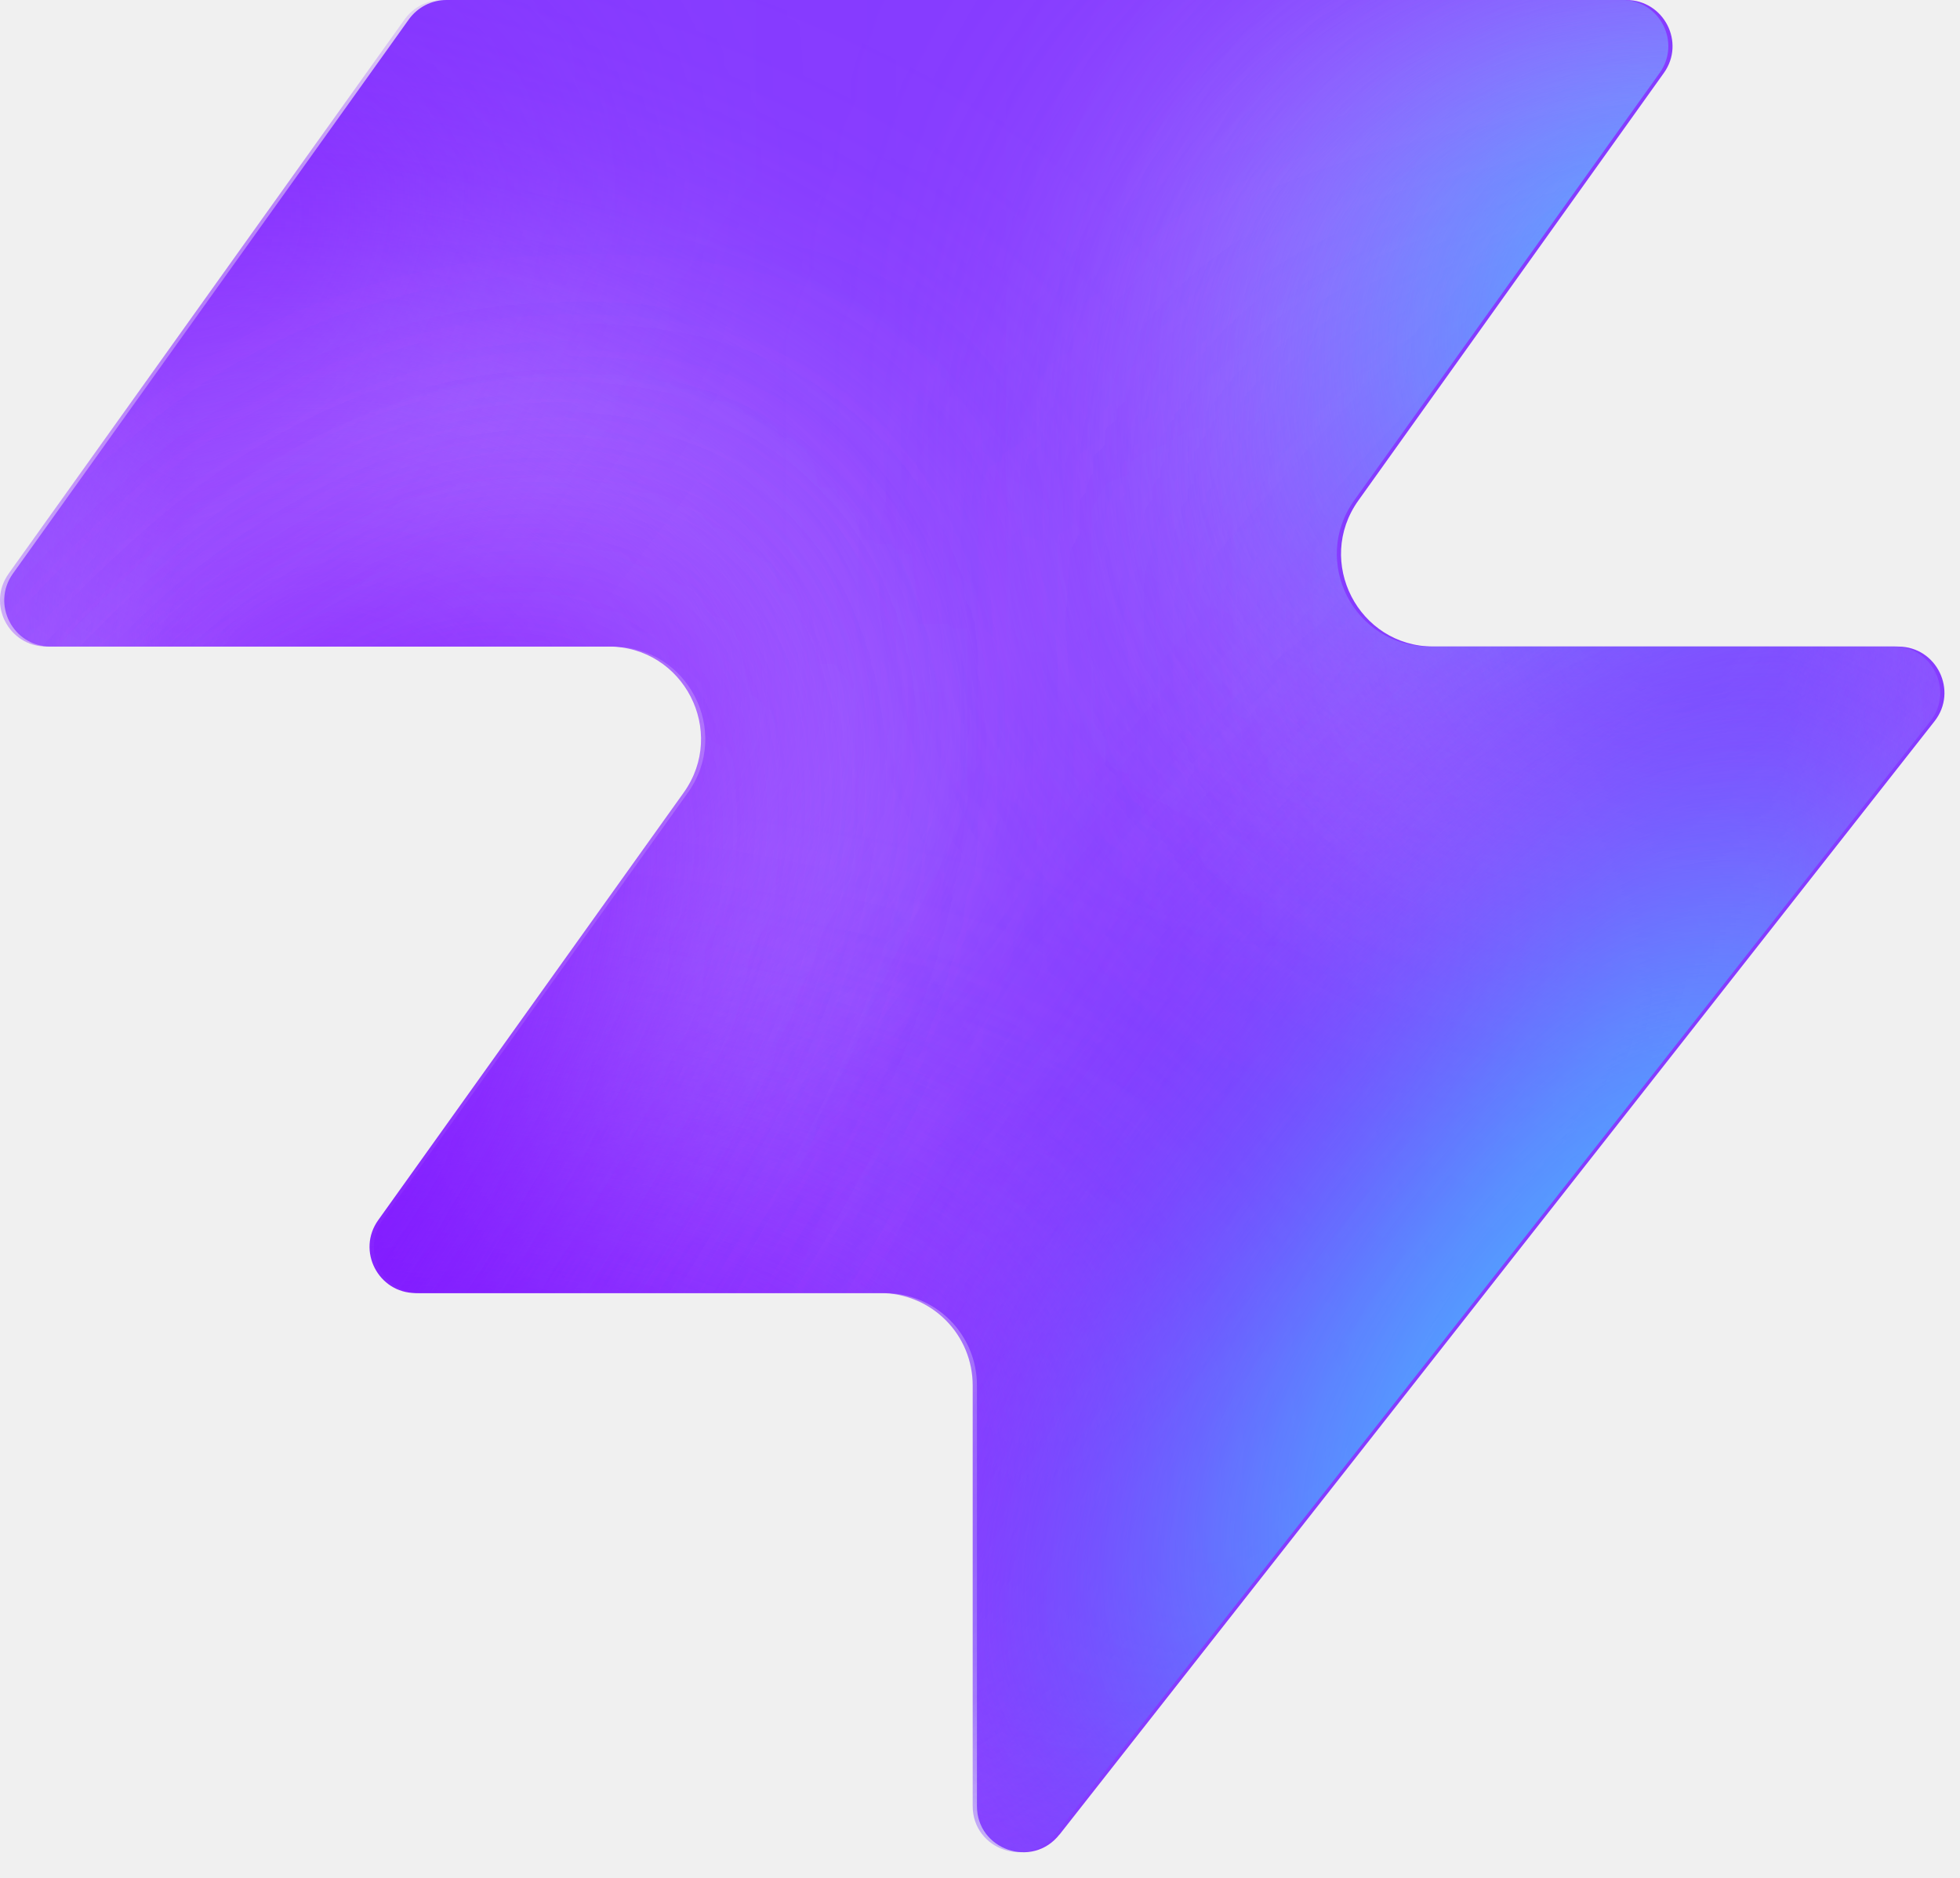
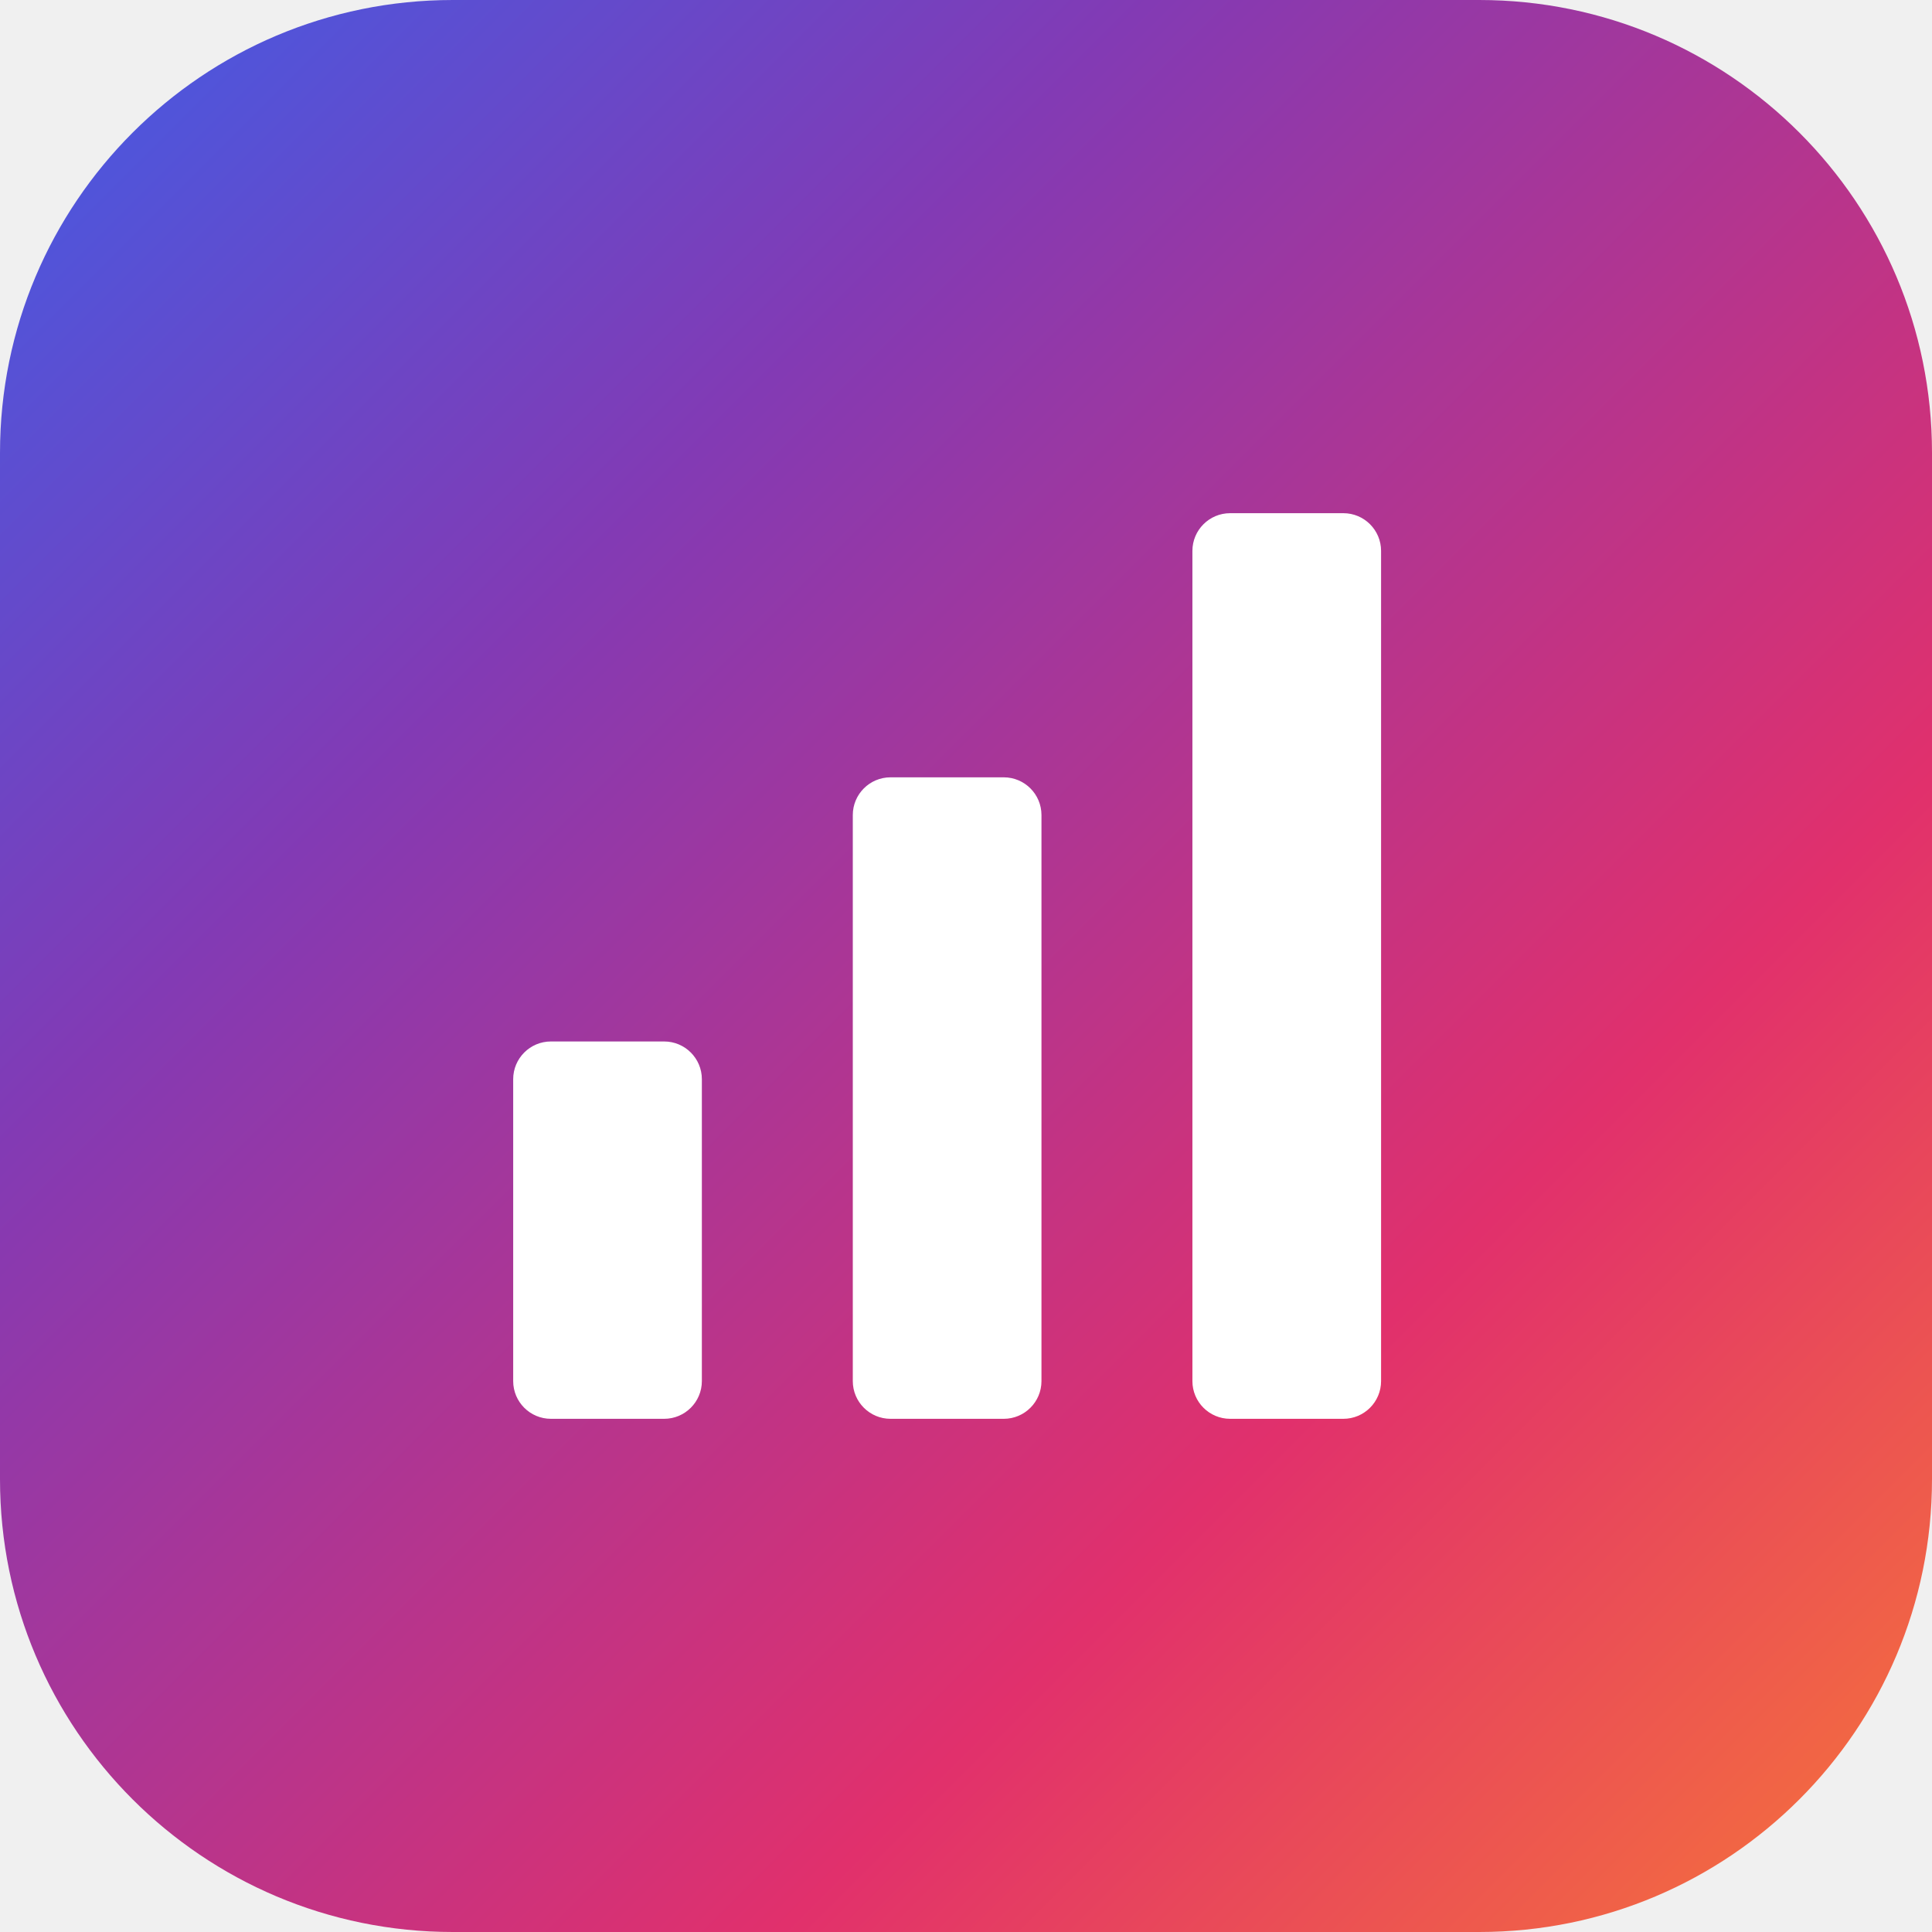
- <svg xmlns="http://www.w3.org/2000/svg" width="48" height="46" fill="none" viewBox="0 0 48 46">
-   <path fill="#863bff" d="M25.946 44.938c-.664.845-2.021.375-2.021-.698V33.937a2.26 2.26 0 0 0-2.262-2.262H10.287c-.92 0-1.456-1.04-.92-1.788l7.48-10.471c1.07-1.497 0-3.578-1.842-3.578H1.237c-.92 0-1.456-1.04-.92-1.788L10.013.474c.214-.297.556-.474.92-.474h28.894c.92 0 1.456 1.04.92 1.788l-7.48 10.471c-1.07 1.498 0 3.579 1.842 3.579h11.377c.943 0 1.473 1.088.89 1.83L25.947 44.94z" style="fill:#863bff;fill:color(display-p3 .525 .23 1);fill-opacity:1" />
-   <mask id="a" width="48" height="46" x="0" y="0" maskUnits="userSpaceOnUse" style="mask-type:alpha">
-     <path fill="#000" d="M25.842 44.938c-.664.844-2.021.375-2.021-.698V33.937a2.26 2.26 0 0 0-2.262-2.262H10.183c-.92 0-1.456-1.04-.92-1.788l7.48-10.471c1.07-1.498 0-3.579-1.842-3.579H1.133c-.92 0-1.456-1.04-.92-1.787L9.91.473c.214-.297.556-.474.92-.474h28.894c.92 0 1.456 1.04.92 1.788l-7.48 10.471c-1.07 1.498 0 3.578 1.842 3.578h11.377c.943 0 1.473 1.088.89 1.832L25.843 44.94z" style="fill:#000;fill-opacity:1" />
-   </mask>
-   <g mask="url(#a)">
-     <g filter="url(#b)">
-       <ellipse cx="5.508" cy="14.704" fill="#ede6ff" rx="5.508" ry="14.704" style="fill:#ede6ff;fill:color(display-p3 .927 .903 1);fill-opacity:1" transform="matrix(.00324 1 1 -.00324 -4.47 31.516)" />
-     </g>
-     <g filter="url(#c)">
-       <ellipse cx="10.399" cy="29.851" fill="#ede6ff" rx="10.399" ry="29.851" style="fill:#ede6ff;fill:color(display-p3 .927 .903 1);fill-opacity:1" transform="matrix(.00324 1 1 -.00324 -39.328 7.883)" />
-     </g>
-     <g filter="url(#d)">
-       <ellipse cx="5.508" cy="30.487" fill="#7e14ff" rx="5.508" ry="30.487" style="fill:#7e14ff;fill:color(display-p3 .492 .077 1);fill-opacity:1" transform="rotate(89.814 -25.913 -14.639)scale(1 -1)" />
-     </g>
-     <g filter="url(#e)">
-       <ellipse cx="5.508" cy="30.599" fill="#7e14ff" rx="5.508" ry="30.599" style="fill:#7e14ff;fill:color(display-p3 .492 .077 1);fill-opacity:1" transform="rotate(89.814 -32.644 -3.334)scale(1 -1)" />
-     </g>
-     <g filter="url(#f)">
-       <ellipse cx="5.508" cy="30.599" fill="#7e14ff" rx="5.508" ry="30.599" style="fill:#7e14ff;fill:color(display-p3 .492 .077 1);fill-opacity:1" transform="matrix(.00324 1 1 -.00324 -34.34 30.47)" />
-     </g>
-     <g filter="url(#g)">
-       <ellipse cx="14.072" cy="22.078" fill="#ede6ff" rx="14.072" ry="22.078" style="fill:#ede6ff;fill:color(display-p3 .927 .903 1);fill-opacity:1" transform="rotate(93.35 24.506 48.493)scale(-1 1)" />
-     </g>
-     <g filter="url(#h)">
-       <ellipse cx="3.47" cy="21.501" fill="#7e14ff" rx="3.47" ry="21.501" style="fill:#7e14ff;fill:color(display-p3 .492 .077 1);fill-opacity:1" transform="rotate(89.009 28.708 47.59)scale(-1 1)" />
-     </g>
-     <g filter="url(#i)">
-       <ellipse cx="3.47" cy="21.501" fill="#7e14ff" rx="3.47" ry="21.501" style="fill:#7e14ff;fill:color(display-p3 .492 .077 1);fill-opacity:1" transform="rotate(89.009 28.708 47.59)scale(-1 1)" />
-     </g>
-     <g filter="url(#j)">
-       <ellipse cx=".387" cy="8.972" fill="#7e14ff" rx="4.407" ry="29.108" style="fill:#7e14ff;fill:color(display-p3 .492 .077 1);fill-opacity:1" transform="rotate(39.51 .387 8.972)" />
-     </g>
-     <g filter="url(#k)">
-       <ellipse cx="47.523" cy="-6.092" fill="#7e14ff" rx="4.407" ry="29.108" style="fill:#7e14ff;fill:color(display-p3 .492 .077 1);fill-opacity:1" transform="rotate(37.892 47.523 -6.092)" />
-     </g>
-     <g filter="url(#l)">
-       <ellipse cx="41.412" cy="6.333" fill="#47bfff" rx="5.971" ry="9.665" style="fill:#47bfff;fill:color(display-p3 .28 .748 1);fill-opacity:1" transform="rotate(37.892 41.412 6.333)" />
-     </g>
-     <g filter="url(#m)">
-       <ellipse cx="-1.879" cy="38.332" fill="#7e14ff" rx="4.407" ry="29.108" style="fill:#7e14ff;fill:color(display-p3 .492 .077 1);fill-opacity:1" transform="rotate(37.892 -1.88 38.332)" />
-     </g>
-     <g filter="url(#n)">
-       <ellipse cx="-1.879" cy="38.332" fill="#7e14ff" rx="4.407" ry="29.108" style="fill:#7e14ff;fill:color(display-p3 .492 .077 1);fill-opacity:1" transform="rotate(37.892 -1.88 38.332)" />
-     </g>
-     <g filter="url(#o)">
-       <ellipse cx="35.651" cy="29.907" fill="#7e14ff" rx="4.407" ry="29.108" style="fill:#7e14ff;fill:color(display-p3 .492 .077 1);fill-opacity:1" transform="rotate(37.892 35.651 29.907)" />
-     </g>
-     <g filter="url(#p)">
-       <ellipse cx="38.418" cy="32.4" fill="#47bfff" rx="5.971" ry="15.297" style="fill:#47bfff;fill:color(display-p3 .28 .748 1);fill-opacity:1" transform="rotate(37.892 38.418 32.4)" />
-     </g>
+ <svg xmlns="http://www.w3.org/2000/svg" viewBox="0 0 512 512" width="100%" height="100%">
+   <defs>
+     <linearGradient id="gradient" x1="0%" y1="0%" x2="100%" y2="100%">
+       <stop offset="0%" stop-color="#405DE6" />
+       <stop offset="30%" stop-color="#833AB4" />
+       <stop offset="70%" stop-color="#E1306C" />
+       <stop offset="100%" stop-color="#F77737" />
+     </linearGradient>
+   </defs>
+   <rect width="512" height="512" rx="120" fill="url(#gradient)" />
+   <g fill="#FFFFFF" transform="translate(136, 136)">
+     <rect x="0" y="140" width="50" height="100" rx="10" />
+     <rect x="90" y="70" width="50" height="170" rx="10" />
+     <rect x="180" y="0" width="50" height="240" rx="10" />
  </g>
-   <defs>
-     <filter id="b" width="60.045" height="41.654" x="-19.77" y="16.149" color-interpolation-filters="sRGB" filterUnits="userSpaceOnUse">
-       <feFlood flood-opacity="0" result="BackgroundImageFix" />
-       <feBlend in="SourceGraphic" in2="BackgroundImageFix" result="shape" />
-       <feGaussianBlur result="effect1_foregroundBlur_2002_17158" stdDeviation="7.659" />
-     </filter>
-     <filter id="c" width="90.34" height="51.437" x="-54.613" y="-7.533" color-interpolation-filters="sRGB" filterUnits="userSpaceOnUse">
-       <feFlood flood-opacity="0" result="BackgroundImageFix" />
-       <feBlend in="SourceGraphic" in2="BackgroundImageFix" result="shape" />
-       <feGaussianBlur result="effect1_foregroundBlur_2002_17158" stdDeviation="7.659" />
-     </filter>
-     <filter id="d" width="79.355" height="29.4" x="-49.64" y="2.03" color-interpolation-filters="sRGB" filterUnits="userSpaceOnUse">
-       <feFlood flood-opacity="0" result="BackgroundImageFix" />
-       <feBlend in="SourceGraphic" in2="BackgroundImageFix" result="shape" />
-       <feGaussianBlur result="effect1_foregroundBlur_2002_17158" stdDeviation="4.596" />
-     </filter>
-     <filter id="e" width="79.579" height="29.4" x="-45.045" y="20.029" color-interpolation-filters="sRGB" filterUnits="userSpaceOnUse">
-       <feFlood flood-opacity="0" result="BackgroundImageFix" />
-       <feBlend in="SourceGraphic" in2="BackgroundImageFix" result="shape" />
-       <feGaussianBlur result="effect1_foregroundBlur_2002_17158" stdDeviation="4.596" />
-     </filter>
-     <filter id="f" width="79.579" height="29.4" x="-43.513" y="21.178" color-interpolation-filters="sRGB" filterUnits="userSpaceOnUse">
-       <feFlood flood-opacity="0" result="BackgroundImageFix" />
-       <feBlend in="SourceGraphic" in2="BackgroundImageFix" result="shape" />
-       <feGaussianBlur result="effect1_foregroundBlur_2002_17158" stdDeviation="4.596" />
-     </filter>
-     <filter id="g" width="74.749" height="58.852" x="15.756" y="-17.901" color-interpolation-filters="sRGB" filterUnits="userSpaceOnUse">
-       <feFlood flood-opacity="0" result="BackgroundImageFix" />
-       <feBlend in="SourceGraphic" in2="BackgroundImageFix" result="shape" />
-       <feGaussianBlur result="effect1_foregroundBlur_2002_17158" stdDeviation="7.659" />
-     </filter>
-     <filter id="h" width="61.377" height="25.362" x="23.548" y="2.284" color-interpolation-filters="sRGB" filterUnits="userSpaceOnUse">
-       <feFlood flood-opacity="0" result="BackgroundImageFix" />
-       <feBlend in="SourceGraphic" in2="BackgroundImageFix" result="shape" />
-       <feGaussianBlur result="effect1_foregroundBlur_2002_17158" stdDeviation="4.596" />
-     </filter>
-     <filter id="i" width="61.377" height="25.362" x="23.548" y="2.284" color-interpolation-filters="sRGB" filterUnits="userSpaceOnUse">
-       <feFlood flood-opacity="0" result="BackgroundImageFix" />
-       <feBlend in="SourceGraphic" in2="BackgroundImageFix" result="shape" />
-       <feGaussianBlur result="effect1_foregroundBlur_2002_17158" stdDeviation="4.596" />
-     </filter>
-     <filter id="j" width="56.045" height="63.649" x="-27.636" y="-22.853" color-interpolation-filters="sRGB" filterUnits="userSpaceOnUse">
-       <feFlood flood-opacity="0" result="BackgroundImageFix" />
-       <feBlend in="SourceGraphic" in2="BackgroundImageFix" result="shape" />
-       <feGaussianBlur result="effect1_foregroundBlur_2002_17158" stdDeviation="4.596" />
-     </filter>
-     <filter id="k" width="54.814" height="64.646" x="20.116" y="-38.415" color-interpolation-filters="sRGB" filterUnits="userSpaceOnUse">
-       <feFlood flood-opacity="0" result="BackgroundImageFix" />
-       <feBlend in="SourceGraphic" in2="BackgroundImageFix" result="shape" />
-       <feGaussianBlur result="effect1_foregroundBlur_2002_17158" stdDeviation="4.596" />
-     </filter>
-     <filter id="l" width="33.541" height="35.313" x="24.641" y="-11.323" color-interpolation-filters="sRGB" filterUnits="userSpaceOnUse">
-       <feFlood flood-opacity="0" result="BackgroundImageFix" />
-       <feBlend in="SourceGraphic" in2="BackgroundImageFix" result="shape" />
-       <feGaussianBlur result="effect1_foregroundBlur_2002_17158" stdDeviation="4.596" />
-     </filter>
-     <filter id="m" width="54.814" height="64.646" x="-29.286" y="6.009" color-interpolation-filters="sRGB" filterUnits="userSpaceOnUse">
-       <feFlood flood-opacity="0" result="BackgroundImageFix" />
-       <feBlend in="SourceGraphic" in2="BackgroundImageFix" result="shape" />
-       <feGaussianBlur result="effect1_foregroundBlur_2002_17158" stdDeviation="4.596" />
-     </filter>
-     <filter id="n" width="54.814" height="64.646" x="-29.286" y="6.009" color-interpolation-filters="sRGB" filterUnits="userSpaceOnUse">
-       <feFlood flood-opacity="0" result="BackgroundImageFix" />
-       <feBlend in="SourceGraphic" in2="BackgroundImageFix" result="shape" />
-       <feGaussianBlur result="effect1_foregroundBlur_2002_17158" stdDeviation="4.596" />
-     </filter>
-     <filter id="o" width="54.814" height="64.646" x="8.244" y="-2.416" color-interpolation-filters="sRGB" filterUnits="userSpaceOnUse">
-       <feFlood flood-opacity="0" result="BackgroundImageFix" />
-       <feBlend in="SourceGraphic" in2="BackgroundImageFix" result="shape" />
-       <feGaussianBlur result="effect1_foregroundBlur_2002_17158" stdDeviation="4.596" />
-     </filter>
-     <filter id="p" width="39.409" height="43.623" x="18.713" y="10.588" color-interpolation-filters="sRGB" filterUnits="userSpaceOnUse">
-       <feFlood flood-opacity="0" result="BackgroundImageFix" />
-       <feBlend in="SourceGraphic" in2="BackgroundImageFix" result="shape" />
-       <feGaussianBlur result="effect1_foregroundBlur_2002_17158" stdDeviation="4.596" />
-     </filter>
-   </defs>
</svg>
